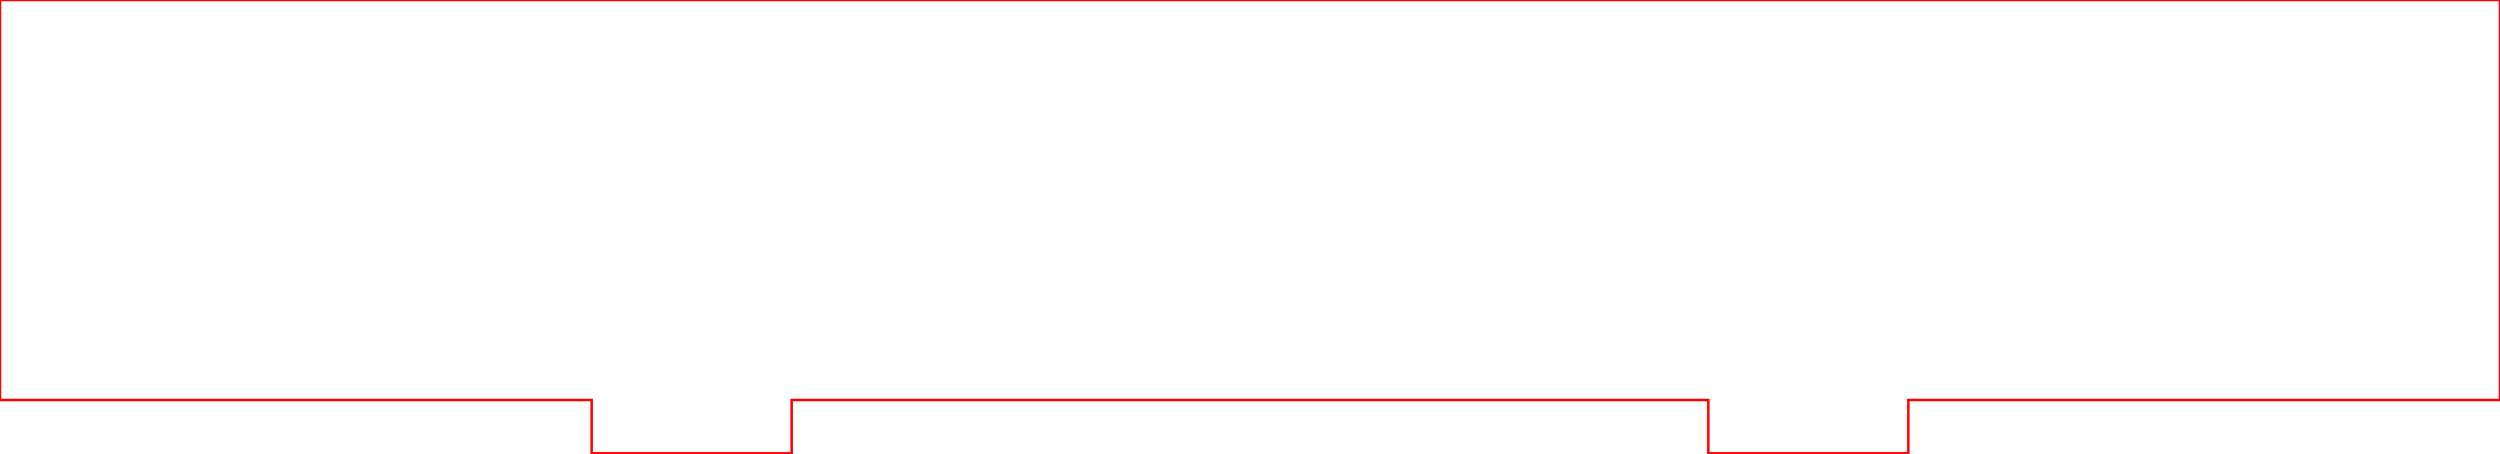
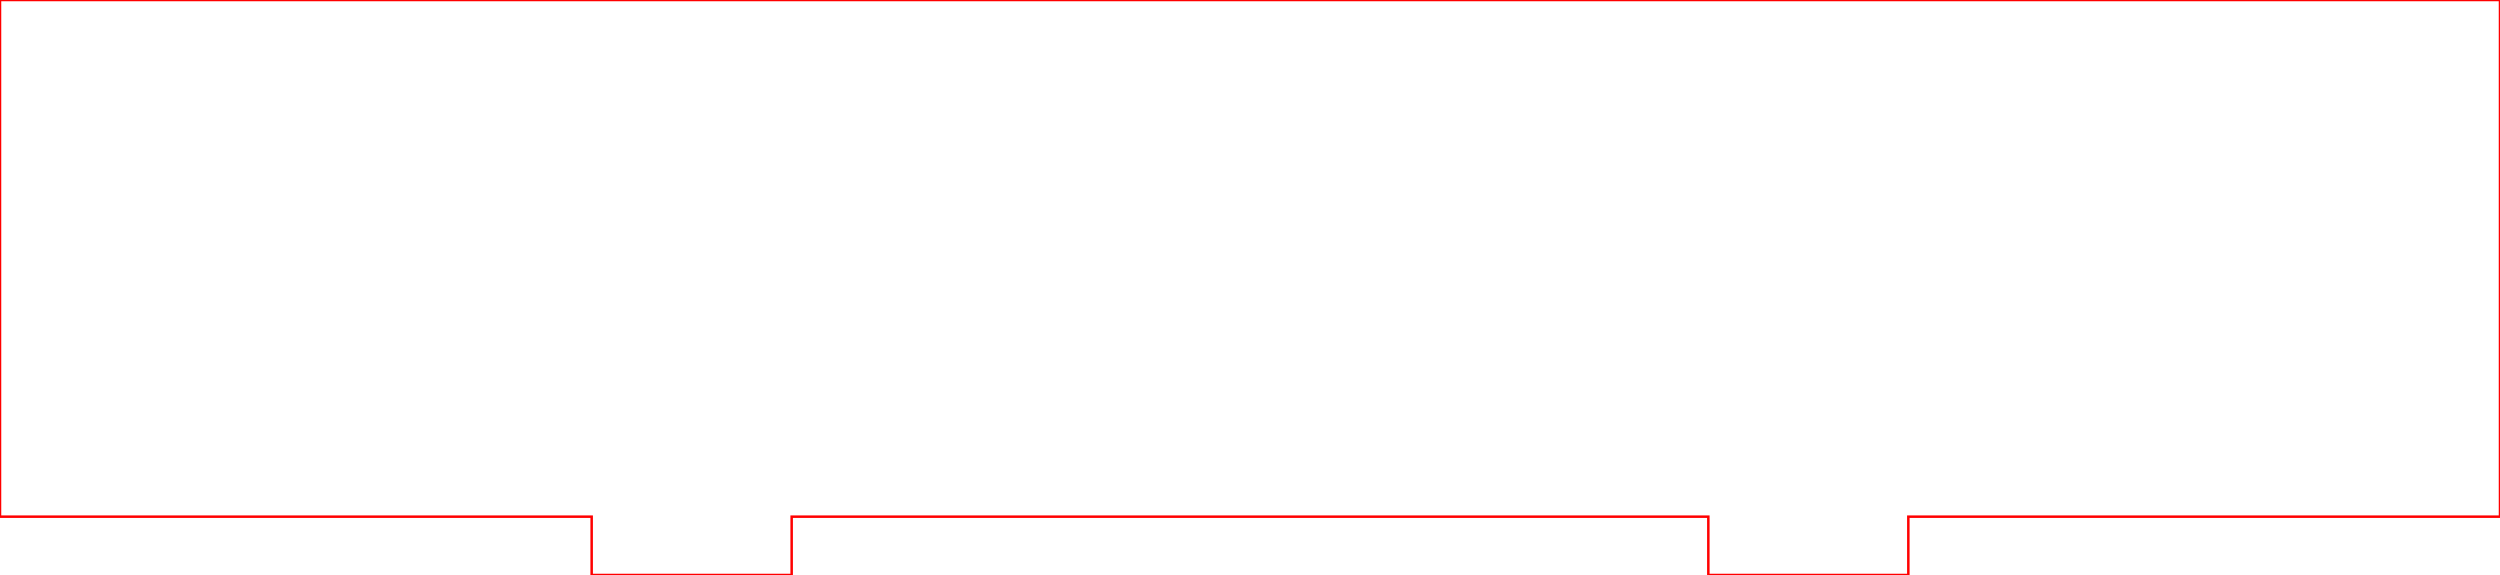
- <svg xmlns="http://www.w3.org/2000/svg" width="150mm" height="27.2mm" viewBox="0 0 150 27.2">
+ <svg xmlns="http://www.w3.org/2000/svg" width="150mm" height="34.5mm" viewBox="0 0 150 34.5">
  <g>
-     <polygon points="0,0 150,0 150,24 114.5,24 114.5,27.2 102.5,27.2 102.5,24 47.5,24 47.5,27.2 35.5,27.2 35.5,24 0,24" fill="none" stroke="#ff0000" stroke-width="0.15" />
+     <polygon points="0,0 150,0 150,31 114.5,31 114.5,34.5 102.5,34.5 102.5,31 47.5,31 47.5,34.5 35.5,34.5 35.5,31 0,31" fill="none" stroke="#ff0000" stroke-width="0.15" />
  </g>
</svg>
